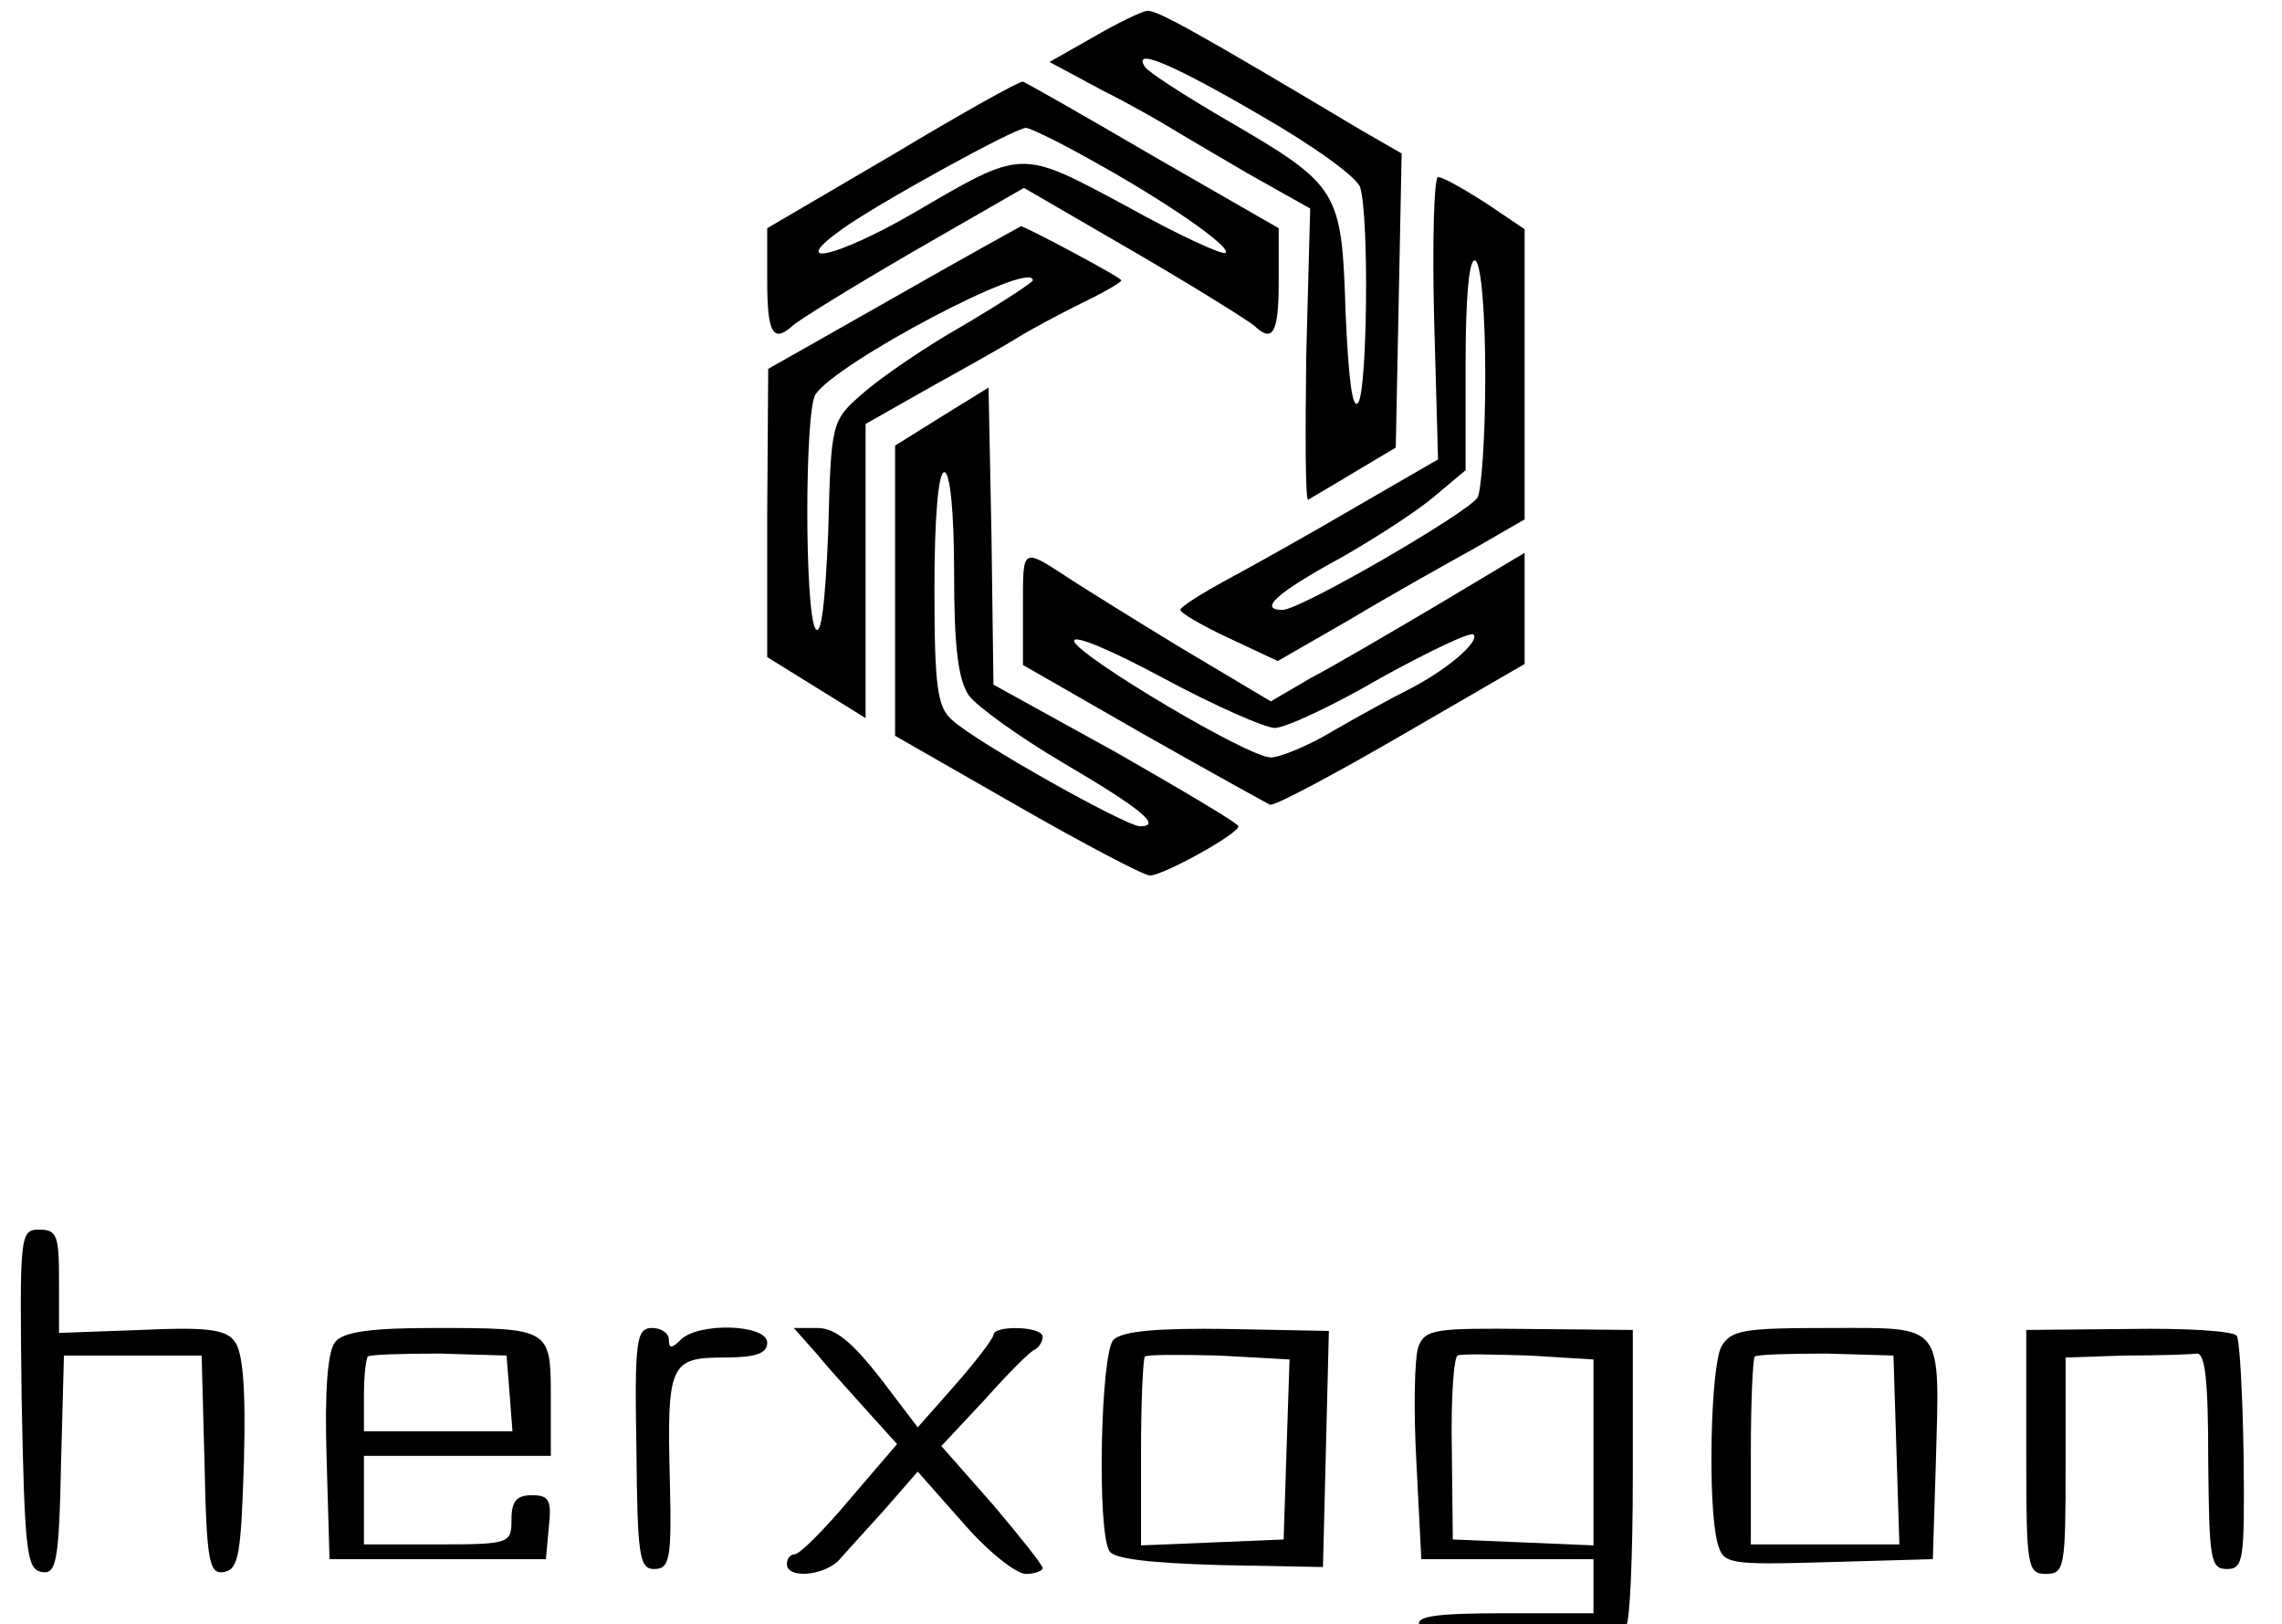
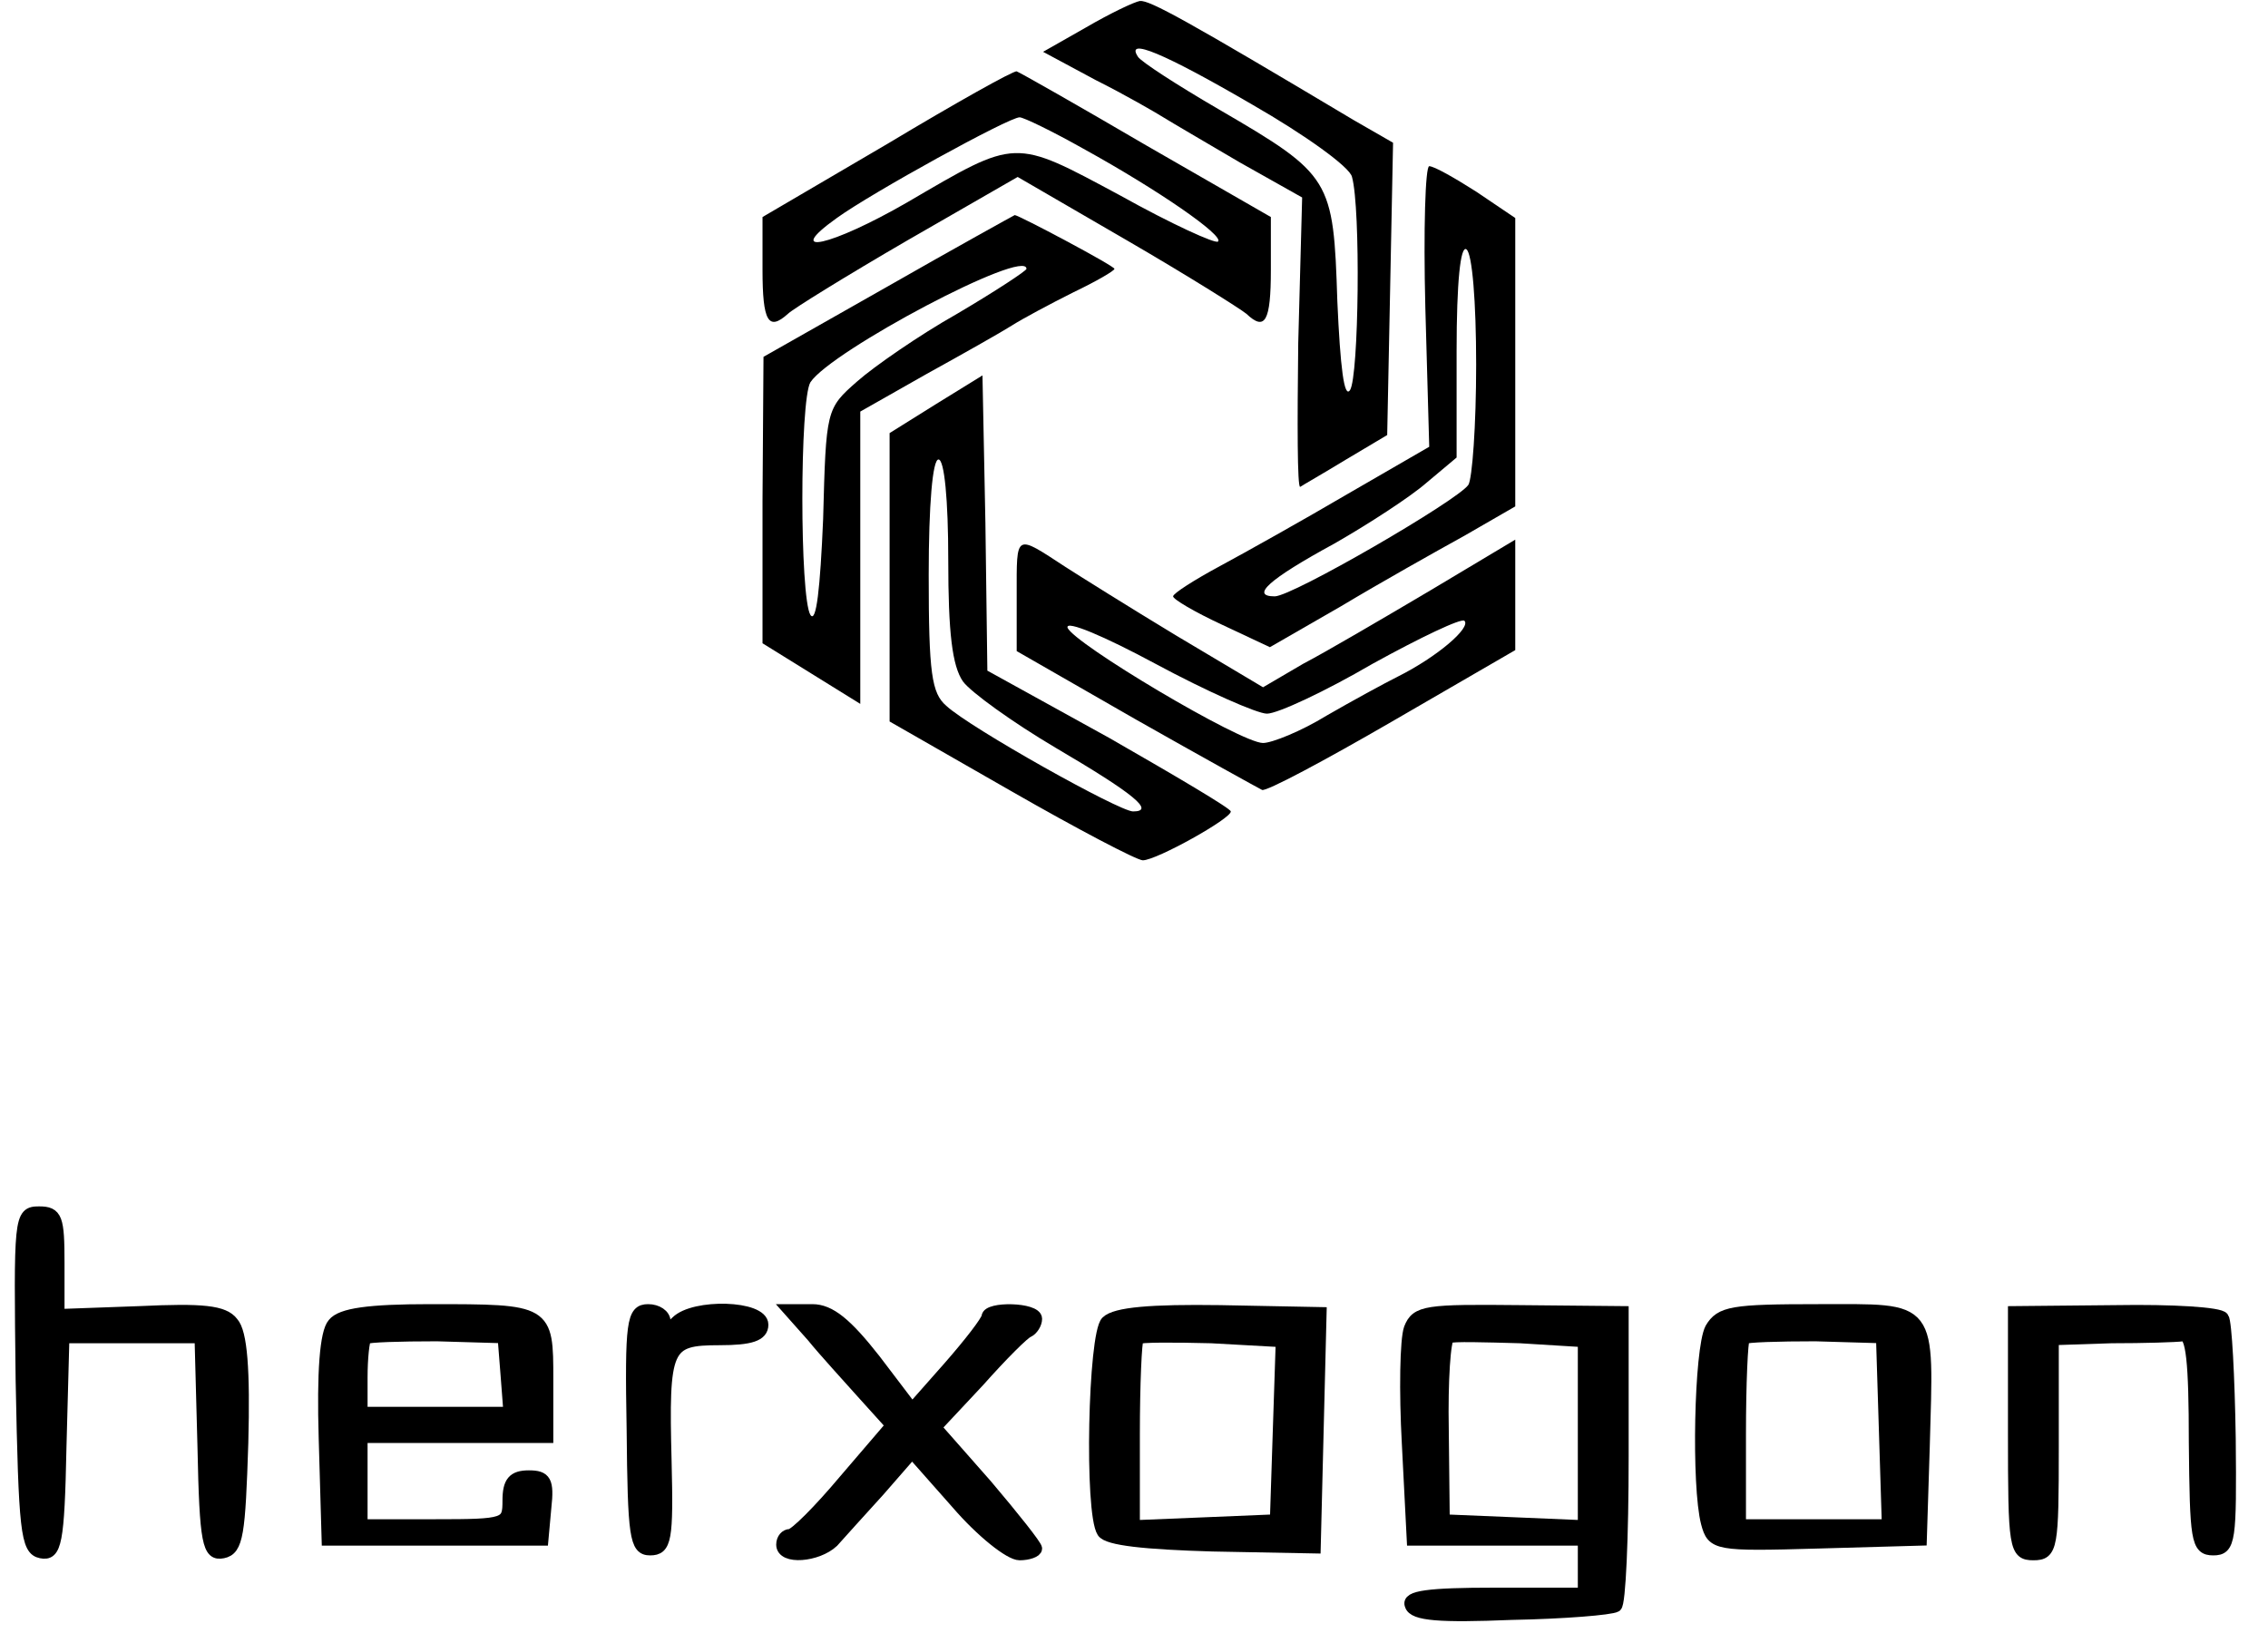
- <svg xmlns="http://www.w3.org/2000/svg" version="1.0" viewBox="28 53 232 165" preserveAspectRatio="xMidYMid meet">
+ <svg xmlns="http://www.w3.org/2000/svg" version="1.0" viewBox="28 54 232 168" preserveAspectRatio="xMidYMid meet">
  <g transform="translate(0,288) scale(0.1,-0.1)" fill="#000000" stroke="none">
    <path d="M1391 2312 l-44 -25 54 -29 c30 -15 61 -33 69 -38 8 -5 44 -26 78 -46 l64 -36 -4 -149 c-1 -82 -1 -148 2 -147 3 2 24 14 47 28 l42 25 3 149 3 150 -40 23 c-171 102 -209 123 -219 122 -6 -1 -31 -13 -55 -27z m170 -79 c54 -31 100 -64 102 -74 9 -32 7 -204 -2 -218 -6 -9 -10 23 -13 91 -4 125 -6 129 -121 196 -43 25 -80 49 -83 54 -13 20 26 4 117 -49z" />
    <path d="M1188 2193 l-128 -75 0 -54 c0 -53 6 -63 26 -45 5 5 60 39 122 75 l113 65 112 -65 c62 -36 116 -70 122 -75 19 -18 25 -8 25 45 l0 54 -127 73 c-70 41 -130 75 -133 76 -3 1 -62 -32 -132 -74z m200 -5 c78 -43 144 -89 138 -95 -2 -3 -48 18 -100 47 -110 59 -105 59 -218 -7 -78 -45 -128 -56 -72 -16 36 26 176 103 187 103 4 0 33 -14 65 -32z" />
    <path d="M1738 2026 l4 -143 -83 -48 c-46 -27 -105 -60 -131 -74 -26 -14 -48 -28 -48 -31 0 -3 22 -16 50 -29 l49 -23 73 42 c40 24 97 56 126 72 l52 30 0 147 0 148 -40 27 c-22 14 -43 26 -48 26 -4 0 -6 -65 -4 -144z m52 -59 c0 -62 -4 -117 -8 -123 -11 -16 -180 -114 -198 -114 -25 0 -7 17 61 54 35 20 78 48 94 62 l31 26 0 109 c0 71 4 108 10 104 6 -4 10 -54 10 -118z" />
    <path d="M1188 2047 l-127 -72 -1 -147 0 -146 50 -31 50 -31 0 150 0 149 67 38 c38 21 77 43 88 50 11 7 39 22 63 34 23 11 42 22 42 24 0 3 -98 55 -102 55 -2 -1 -60 -33 -130 -73z m142 18 c0 -2 -32 -23 -71 -46 -39 -22 -85 -54 -102 -69 -32 -28 -32 -29 -35 -141 -3 -71 -7 -107 -13 -98 -11 18 -11 220 0 238 21 32 221 138 221 116z" />
    <path d="M1238 1927 l-48 -30 0 -147 0 -148 124 -71 c68 -39 129 -71 135 -71 14 0 91 43 90 50 0 3 -56 36 -124 75 l-125 69 -2 151 -3 151 -47 -29z m12 -160 c0 -74 4 -108 15 -124 8 -11 51 -42 95 -68 80 -47 102 -65 79 -65 -14 0 -166 85 -191 108 -15 13 -18 33 -18 134 0 72 4 118 10 118 6 0 10 -41 10 -103z" />
    <path d="M1320 1732 l0 -58 122 -70 c67 -38 125 -70 129 -72 4 -2 64 30 133 70 l126 73 0 57 0 56 -87 -52 c-49 -29 -107 -63 -130 -75 l-41 -24 -89 53 c-48 29 -99 61 -113 70 -52 34 -50 35 -50 -28z m256 -122 c11 0 60 23 108 51 49 27 91 47 94 44 7 -7 -28 -37 -68 -57 -14 -7 -47 -25 -73 -40 -26 -16 -56 -28 -65 -28 -23 0 -194 102 -200 118 -2 8 38 -9 90 -37 52 -28 104 -51 114 -51z" />
+   </g>
+   <g transform="translate(0,288) scale(0.1,-0.1)" fill="#000000" stroke="#000000" stroke-width="12">
    <path d="M302 928 c3 -154 5 -173 20 -176 15 -3 18 9 20 108 l3 112 70 0 70 0 3 -112 c2 -99 5 -111 20 -108 15 3 17 19 20 112 2 75 -1 113 -10 123 -9 12 -31 14 -95 11 l-83 -3 0 53 c0 46 -2 52 -20 52 -20 0 -20 -5 -18 -172z" />
    <path d="M621 986 c-8 -9 -11 -50 -9 -117 l3 -104 110 0 110 0 3 33 c3 27 0 32 -17 32 -16 0 -21 -6 -21 -25 0 -24 -2 -25 -75 -25 l-75 0 0 45 0 45 95 0 95 0 0 59 c0 71 0 71 -120 71 -63 0 -91 -4 -99 -14z m177 -52 l3 -39 -76 0 -75 0 0 36 c0 20 2 38 4 40 2 2 35 3 73 3 l68 -2 3 -38z" />
    <path d="M927 878 c1 -110 3 -123 18 -123 16 0 18 10 16 90 -3 118 0 125 55 125 32 0 44 4 44 15 0 19 -70 21 -88 3 -9 -9 -12 -9 -12 0 0 7 -8 12 -17 12 -16 0 -18 -12 -16 -122z" />
    <path d="M1111 973 c13 -16 37 -42 53 -60 l28 -31 -48 -56 c-26 -31 -51 -56 -56 -56 -4 0 -8 -4 -8 -10 0 -15 36 -12 52 3 7 8 28 31 47 52 l34 39 46 -52 c25 -29 54 -52 64 -52 9 0 17 3 17 6 0 3 -23 32 -51 65 l-52 59 44 47 c24 27 47 50 51 51 4 2 8 8 8 13 0 11 -50 12 -50 2 -1 -5 -18 -27 -39 -51 l-38 -43 -38 50 c-29 37 -46 51 -64 51 l-24 0 24 -27z" />
    <path d="M1412 988 c-13 -13 -17 -195 -4 -215 5 -8 44 -12 112 -14 l105 -2 3 120 3 120 -103 2 c-70 1 -107 -2 -116 -11z m176 -111 l-3 -92 -72 -3 -73 -3 0 94 c0 51 2 96 4 98 2 2 36 2 75 1 l72 -4 -3 -91z" />
    <path d="M1722 981 c-4 -11 -5 -64 -2 -118 l5 -98 88 0 87 0 0 -27 0 -28 -91 0 c-68 0 -90 -3 -86 -12 3 -10 30 -12 103 -9 54 1 102 5 107 8 4 2 7 71 7 153 l0 148 -105 1 c-96 1 -106 0 -113 -18z m178 -107 l0 -95 -71 3 -72 3 -1 92 c-1 51 2 94 6 95 4 2 37 1 73 0 l65 -4 0 -94z" />
    <path d="M2030 981 c-11 -21 -14 -161 -4 -199 6 -22 9 -23 113 -20 l106 3 3 95 c4 147 10 140 -108 140 -88 0 -100 -2 -110 -19z m178 -105 l3 -96 -76 0 -75 0 0 93 c0 52 2 96 4 98 2 2 35 3 73 3 l68 -2 3 -96z" />
    <path d="M2340 874 c0 -117 1 -124 20 -124 19 0 20 7 20 110 l0 110 60 2 c33 0 66 1 73 2 9 1 12 -27 12 -109 1 -100 2 -110 19 -110 17 0 18 9 17 114 -1 63 -4 119 -7 123 -3 5 -52 8 -110 7 l-104 -1 0 -124z" />
  </g>
</svg>
